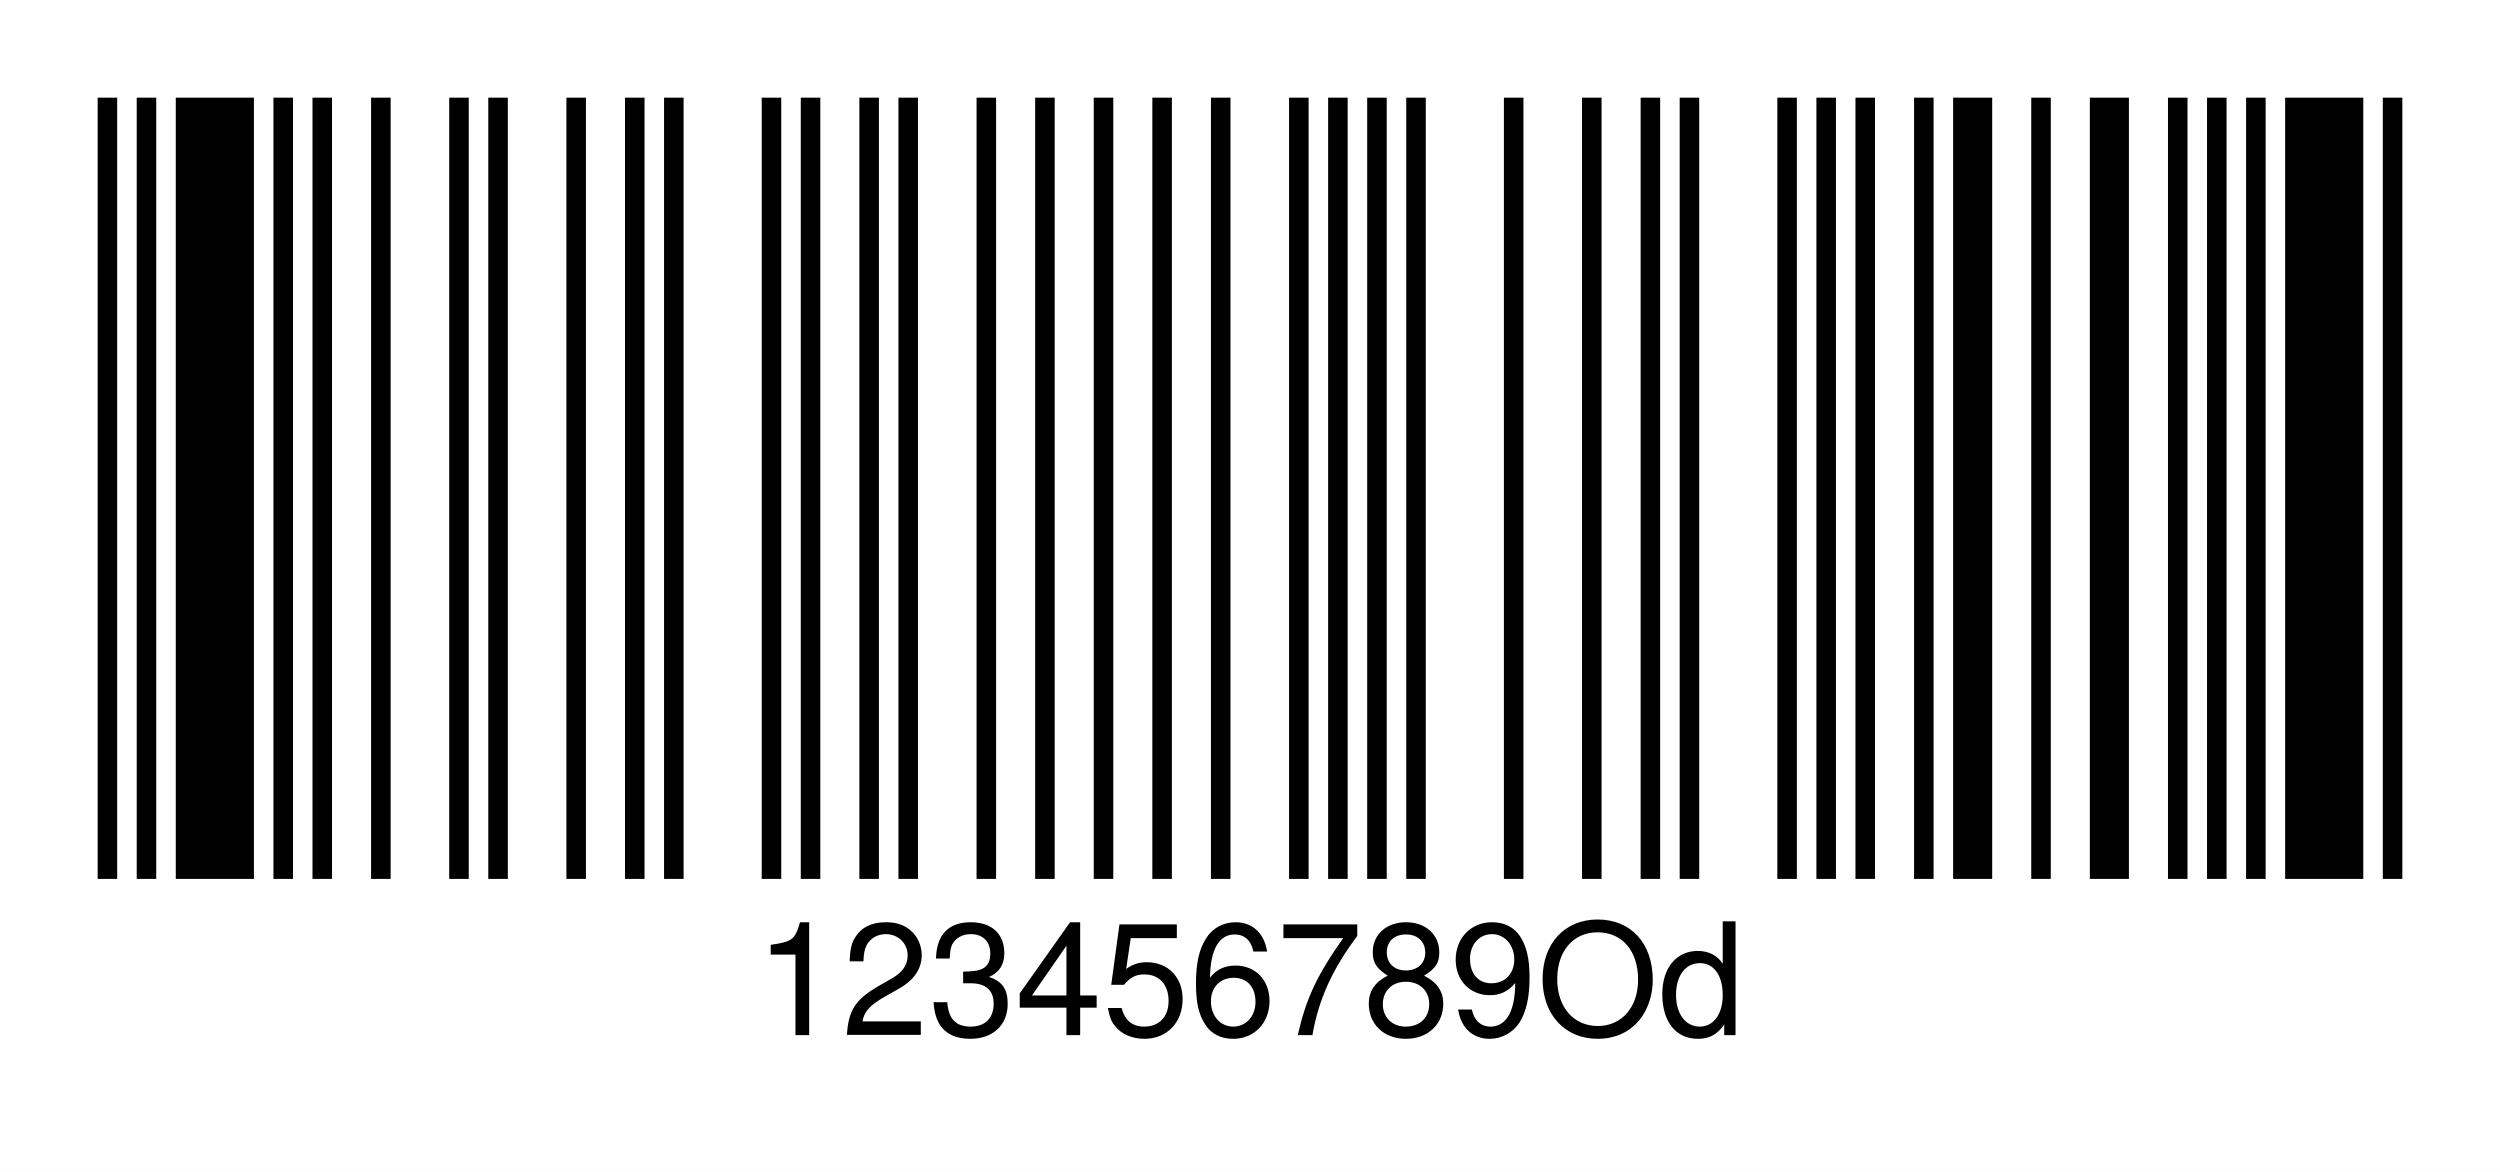
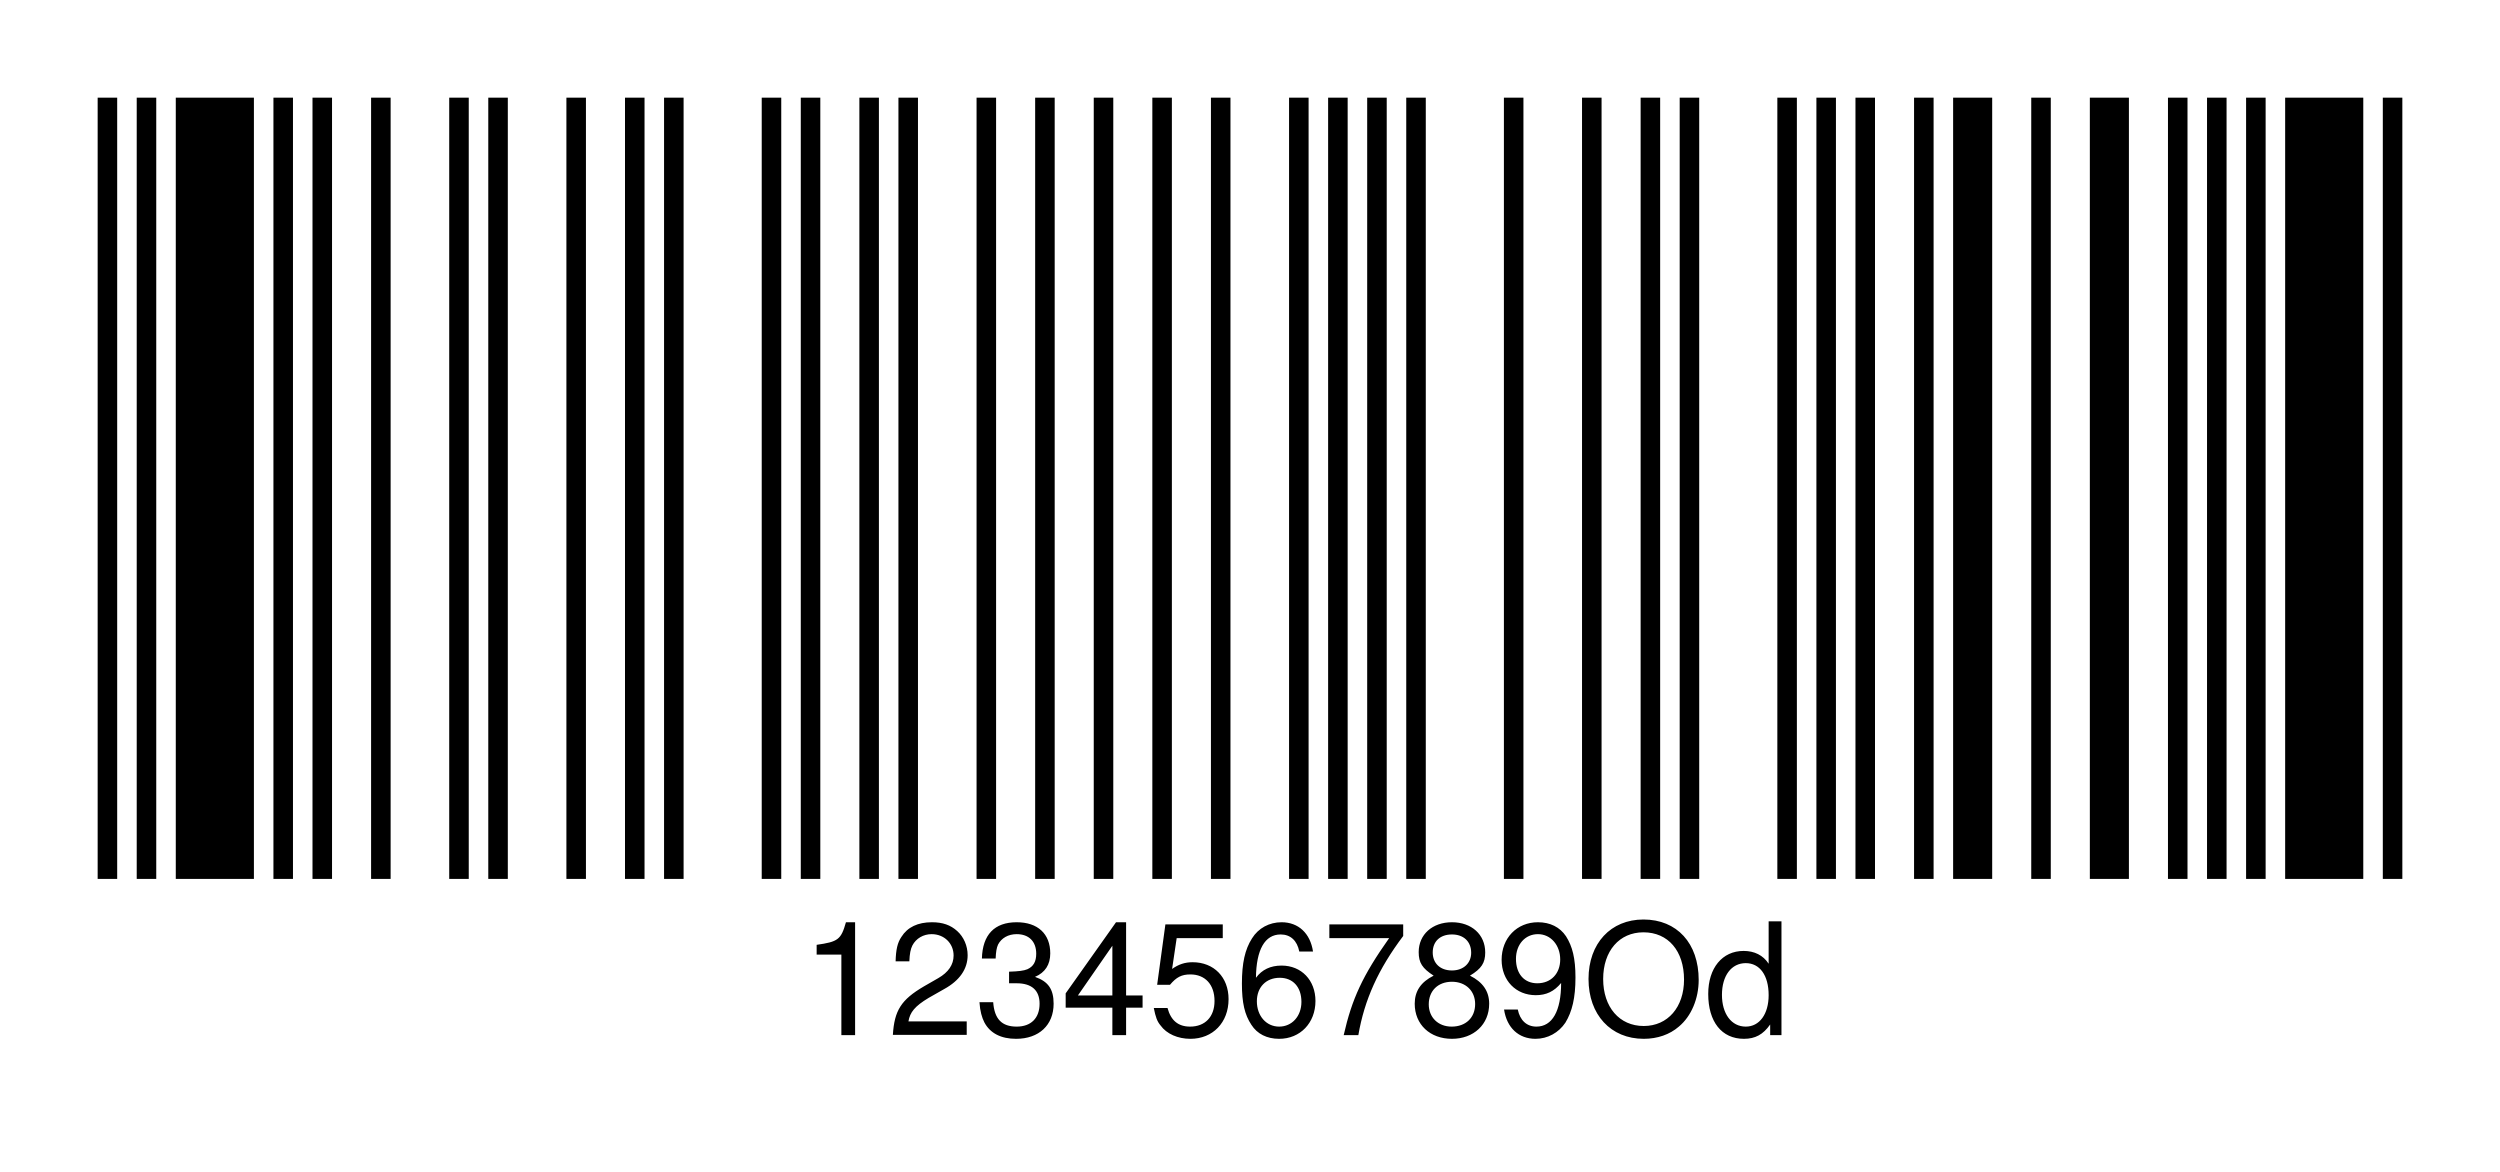
- <svg xmlns="http://www.w3.org/2000/svg" width="128" height="60" version="1.1">
-   <g id="barcode" fill="#000000">
-     <rect x="0" y="0" width="128" height="60" fill="#FFFFFF" />
-     <rect x="5.00" y="5.00" width="1.00" height="40.00" />
-     <rect x="7.00" y="5.00" width="1.00" height="40.00" />
-     <rect x="9.00" y="5.00" width="4.00" height="40.00" />
-     <rect x="14.00" y="5.00" width="1.00" height="40.00" />
-     <rect x="16.00" y="5.00" width="1.00" height="40.00" />
-     <rect x="19.00" y="5.00" width="1.00" height="40.00" />
-     <rect x="23.00" y="5.00" width="1.00" height="40.00" />
-     <rect x="25.00" y="5.00" width="1.00" height="40.00" />
-     <rect x="29.00" y="5.00" width="1.00" height="40.00" />
-     <rect x="32.00" y="5.00" width="1.00" height="40.00" />
-     <rect x="34.00" y="5.00" width="1.00" height="40.00" />
-     <rect x="39.00" y="5.00" width="1.00" height="40.00" />
-     <rect x="41.00" y="5.00" width="1.00" height="40.00" />
-     <rect x="44.00" y="5.00" width="1.00" height="40.00" />
-     <rect x="46.00" y="5.00" width="1.00" height="40.00" />
-     <rect x="50.00" y="5.00" width="1.00" height="40.00" />
-     <rect x="53.00" y="5.00" width="1.00" height="40.00" />
-     <rect x="56.00" y="5.00" width="1.00" height="40.00" />
-     <rect x="59.00" y="5.00" width="1.00" height="40.00" />
-     <rect x="62.00" y="5.00" width="1.00" height="40.00" />
-     <rect x="66.00" y="5.00" width="1.00" height="40.00" />
-     <rect x="68.00" y="5.00" width="1.00" height="40.00" />
-     <rect x="70.00" y="5.00" width="1.00" height="40.00" />
-     <rect x="72.00" y="5.00" width="1.00" height="40.00" />
-     <rect x="77.00" y="5.00" width="1.00" height="40.00" />
-     <rect x="81.00" y="5.00" width="1.00" height="40.00" />
-     <rect x="84.00" y="5.00" width="1.00" height="40.00" />
-     <rect x="86.00" y="5.00" width="1.00" height="40.00" />
-     <rect x="91.00" y="5.00" width="1.00" height="40.00" />
-     <rect x="93.00" y="5.00" width="1.00" height="40.00" />
-     <rect x="95.00" y="5.00" width="1.00" height="40.00" />
-     <rect x="98.00" y="5.00" width="1.00" height="40.00" />
-     <rect x="100.00" y="5.00" width="2.00" height="40.00" />
-     <rect x="104.00" y="5.00" width="1.00" height="40.00" />
-     <rect x="107.00" y="5.00" width="2.00" height="40.00" />
-     <rect x="111.00" y="5.00" width="1.00" height="40.00" />
-     <rect x="113.00" y="5.00" width="1.00" height="40.00" />
-     <rect x="115.00" y="5.00" width="1.00" height="40.00" />
-     <rect x="117.00" y="5.00" width="4.00" height="40.00" />
-     <rect x="122.00" y="5.00" width="1.00" height="40.00" />
-     <text x="64.00" y="53.00" text-anchor="middle" font-family="Helvetica" font-size="8.00" fill="#000000">
-          123456789Od
-       </text>
-   </g>
+ <svg xmlns="http://www.w3.org/2000/svg" height="21.167mm" version="1.1" viewBox="0.0 0.0 128.0 60.0" width="45.156mm" x="0mm" y="0mm">
+   <rect height="1200" style="fill:rgb(255,255,255);stroke:none;" width="1920" x="0" y="0" />
+   <path d="M5.0,5.0 L6.0,5.0 L6.0,45.0 L5.0,45.0 Z" style="fill:rgb(0,0,0);stroke:none;" />
+   <path d="M7.0,5.0 L8.0,5.0 L8.0,45.0 L7.0,45.0 Z" style="fill:rgb(0,0,0);stroke:none;" />
+   <path d="M9.0,5.0 L13.0,5.0 L13.0,45.0 L9.0,45.0 Z" style="fill:rgb(0,0,0);stroke:none;" />
+   <path d="M14.0,5.0 L15.0,5.0 L15.0,45.0 L14.0,45.0 Z" style="fill:rgb(0,0,0);stroke:none;" />
+   <path d="M16.0,5.0 L17.0,5.0 L17.0,45.0 L16.0,45.0 Z" style="fill:rgb(0,0,0);stroke:none;" />
+   <path d="M19.0,5.0 L20.0,5.0 L20.0,45.0 L19.0,45.0 Z" style="fill:rgb(0,0,0);stroke:none;" />
+   <path d="M23.0,5.0 L24.0,5.0 L24.0,45.0 L23.0,45.0 Z" style="fill:rgb(0,0,0);stroke:none;" />
+   <path d="M25.0,5.0 L26.0,5.0 L26.0,45.0 L25.0,45.0 Z" style="fill:rgb(0,0,0);stroke:none;" />
+   <path d="M29.0,5.0 L30.0,5.0 L30.0,45.0 L29.0,45.0 Z" style="fill:rgb(0,0,0);stroke:none;" />
+   <path d="M32.0,5.0 L33.0,5.0 L33.0,45.0 L32.0,45.0 Z" style="fill:rgb(0,0,0);stroke:none;" />
+   <path d="M34.0,5.0 L35.0,5.0 L35.0,45.0 L34.0,45.0 Z" style="fill:rgb(0,0,0);stroke:none;" />
+   <path d="M39.0,5.0 L40.0,5.0 L40.0,45.0 L39.0,45.0 Z" style="fill:rgb(0,0,0);stroke:none;" />
+   <path d="M41.0,5.0 L42.0,5.0 L42.0,45.0 L41.0,45.0 Z" style="fill:rgb(0,0,0);stroke:none;" />
+   <path d="M44.0,5.0 L45.0,5.0 L45.0,45.0 L44.0,45.0 Z" style="fill:rgb(0,0,0);stroke:none;" />
+   <path d="M46.0,5.0 L47.0,5.0 L47.0,45.0 L46.0,45.0 Z" style="fill:rgb(0,0,0);stroke:none;" />
+   <path d="M50.0,5.0 L51.0,5.0 L51.0,45.0 L50.0,45.0 Z" style="fill:rgb(0,0,0);stroke:none;" />
+   <path d="M53.0,5.0 L54.0,5.0 L54.0,45.0 L53.0,45.0 Z" style="fill:rgb(0,0,0);stroke:none;" />
+   <path d="M56.0,5.0 L57.0,5.0 L57.0,45.0 L56.0,45.0 Z" style="fill:rgb(0,0,0);stroke:none;" />
+   <path d="M59.0,5.0 L60.0,5.0 L60.0,45.0 L59.0,45.0 Z" style="fill:rgb(0,0,0);stroke:none;" />
+   <path d="M62.0,5.0 L63.0,5.0 L63.0,45.0 L62.0,45.0 Z" style="fill:rgb(0,0,0);stroke:none;" />
+   <path d="M66.0,5.0 L67.0,5.0 L67.0,45.0 L66.0,45.0 Z" style="fill:rgb(0,0,0);stroke:none;" />
+   <path d="M68.0,5.0 L69.0,5.0 L69.0,45.0 L68.0,45.0 Z" style="fill:rgb(0,0,0);stroke:none;" />
+   <path d="M70.0,5.0 L71.0,5.0 L71.0,45.0 L70.0,45.0 Z" style="fill:rgb(0,0,0);stroke:none;" />
+   <path d="M72.0,5.0 L73.0,5.0 L73.0,45.0 L72.0,45.0 Z" style="fill:rgb(0,0,0);stroke:none;" />
+   <path d="M77.0,5.0 L78.0,5.0 L78.0,45.0 L77.0,45.0 Z" style="fill:rgb(0,0,0);stroke:none;" />
+   <path d="M81.0,5.0 L82.0,5.0 L82.0,45.0 L81.0,45.0 Z" style="fill:rgb(0,0,0);stroke:none;" />
+   <path d="M84.0,5.0 L85.0,5.0 L85.0,45.0 L84.0,45.0 Z" style="fill:rgb(0,0,0);stroke:none;" />
+   <path d="M86.0,5.0 L87.0,5.0 L87.0,45.0 L86.0,45.0 Z" style="fill:rgb(0,0,0);stroke:none;" />
+   <path d="M91.0,5.0 L92.0,5.0 L92.0,45.0 L91.0,45.0 Z" style="fill:rgb(0,0,0);stroke:none;" />
+   <path d="M93.0,5.0 L94.0,5.0 L94.0,45.0 L93.0,45.0 Z" style="fill:rgb(0,0,0);stroke:none;" />
+   <path d="M95.0,5.0 L96.0,5.0 L96.0,45.0 L95.0,45.0 Z" style="fill:rgb(0,0,0);stroke:none;" />
+   <path d="M98.0,5.0 L99.0,5.0 L99.0,45.0 L98.0,45.0 Z" style="fill:rgb(0,0,0);stroke:none;" />
+   <path d="M100.0,5.0 L102.0,5.0 L102.0,45.0 L100.0,45.0 Z" style="fill:rgb(0,0,0);stroke:none;" />
+   <path d="M104.0,5.0 L105.0,5.0 L105.0,45.0 L104.0,45.0 Z" style="fill:rgb(0,0,0);stroke:none;" />
+   <path d="M107.0,5.0 L109.0,5.0 L109.0,45.0 L107.0,45.0 Z" style="fill:rgb(0,0,0);stroke:none;" />
+   <path d="M111.0,5.0 L112.0,5.0 L112.0,45.0 L111.0,45.0 Z" style="fill:rgb(0,0,0);stroke:none;" />
+   <path d="M113.0,5.0 L114.0,5.0 L114.0,45.0 L113.0,45.0 Z" style="fill:rgb(0,0,0);stroke:none;" />
+   <path d="M115.0,5.0 L116.0,5.0 L116.0,45.0 L115.0,45.0 Z" style="fill:rgb(0,0,0);stroke:none;" />
+   <path d="M117.0,5.0 L121.0,5.0 L121.0,45.0 L117.0,45.0 Z" style="fill:rgb(0,0,0);stroke:none;" />
+   <path d="M122.0,5.0 L123.0,5.0 L123.0,45.0 L122.0,45.0 Z" style="fill:rgb(0,0,0);stroke:none;" />
+   <text style="fill:rgb(0,0,0);stroke:none;font-family:&quot;Helvetica&quot;;font-size:8px;" x="41" y="53">123456789Od</text>
</svg>
